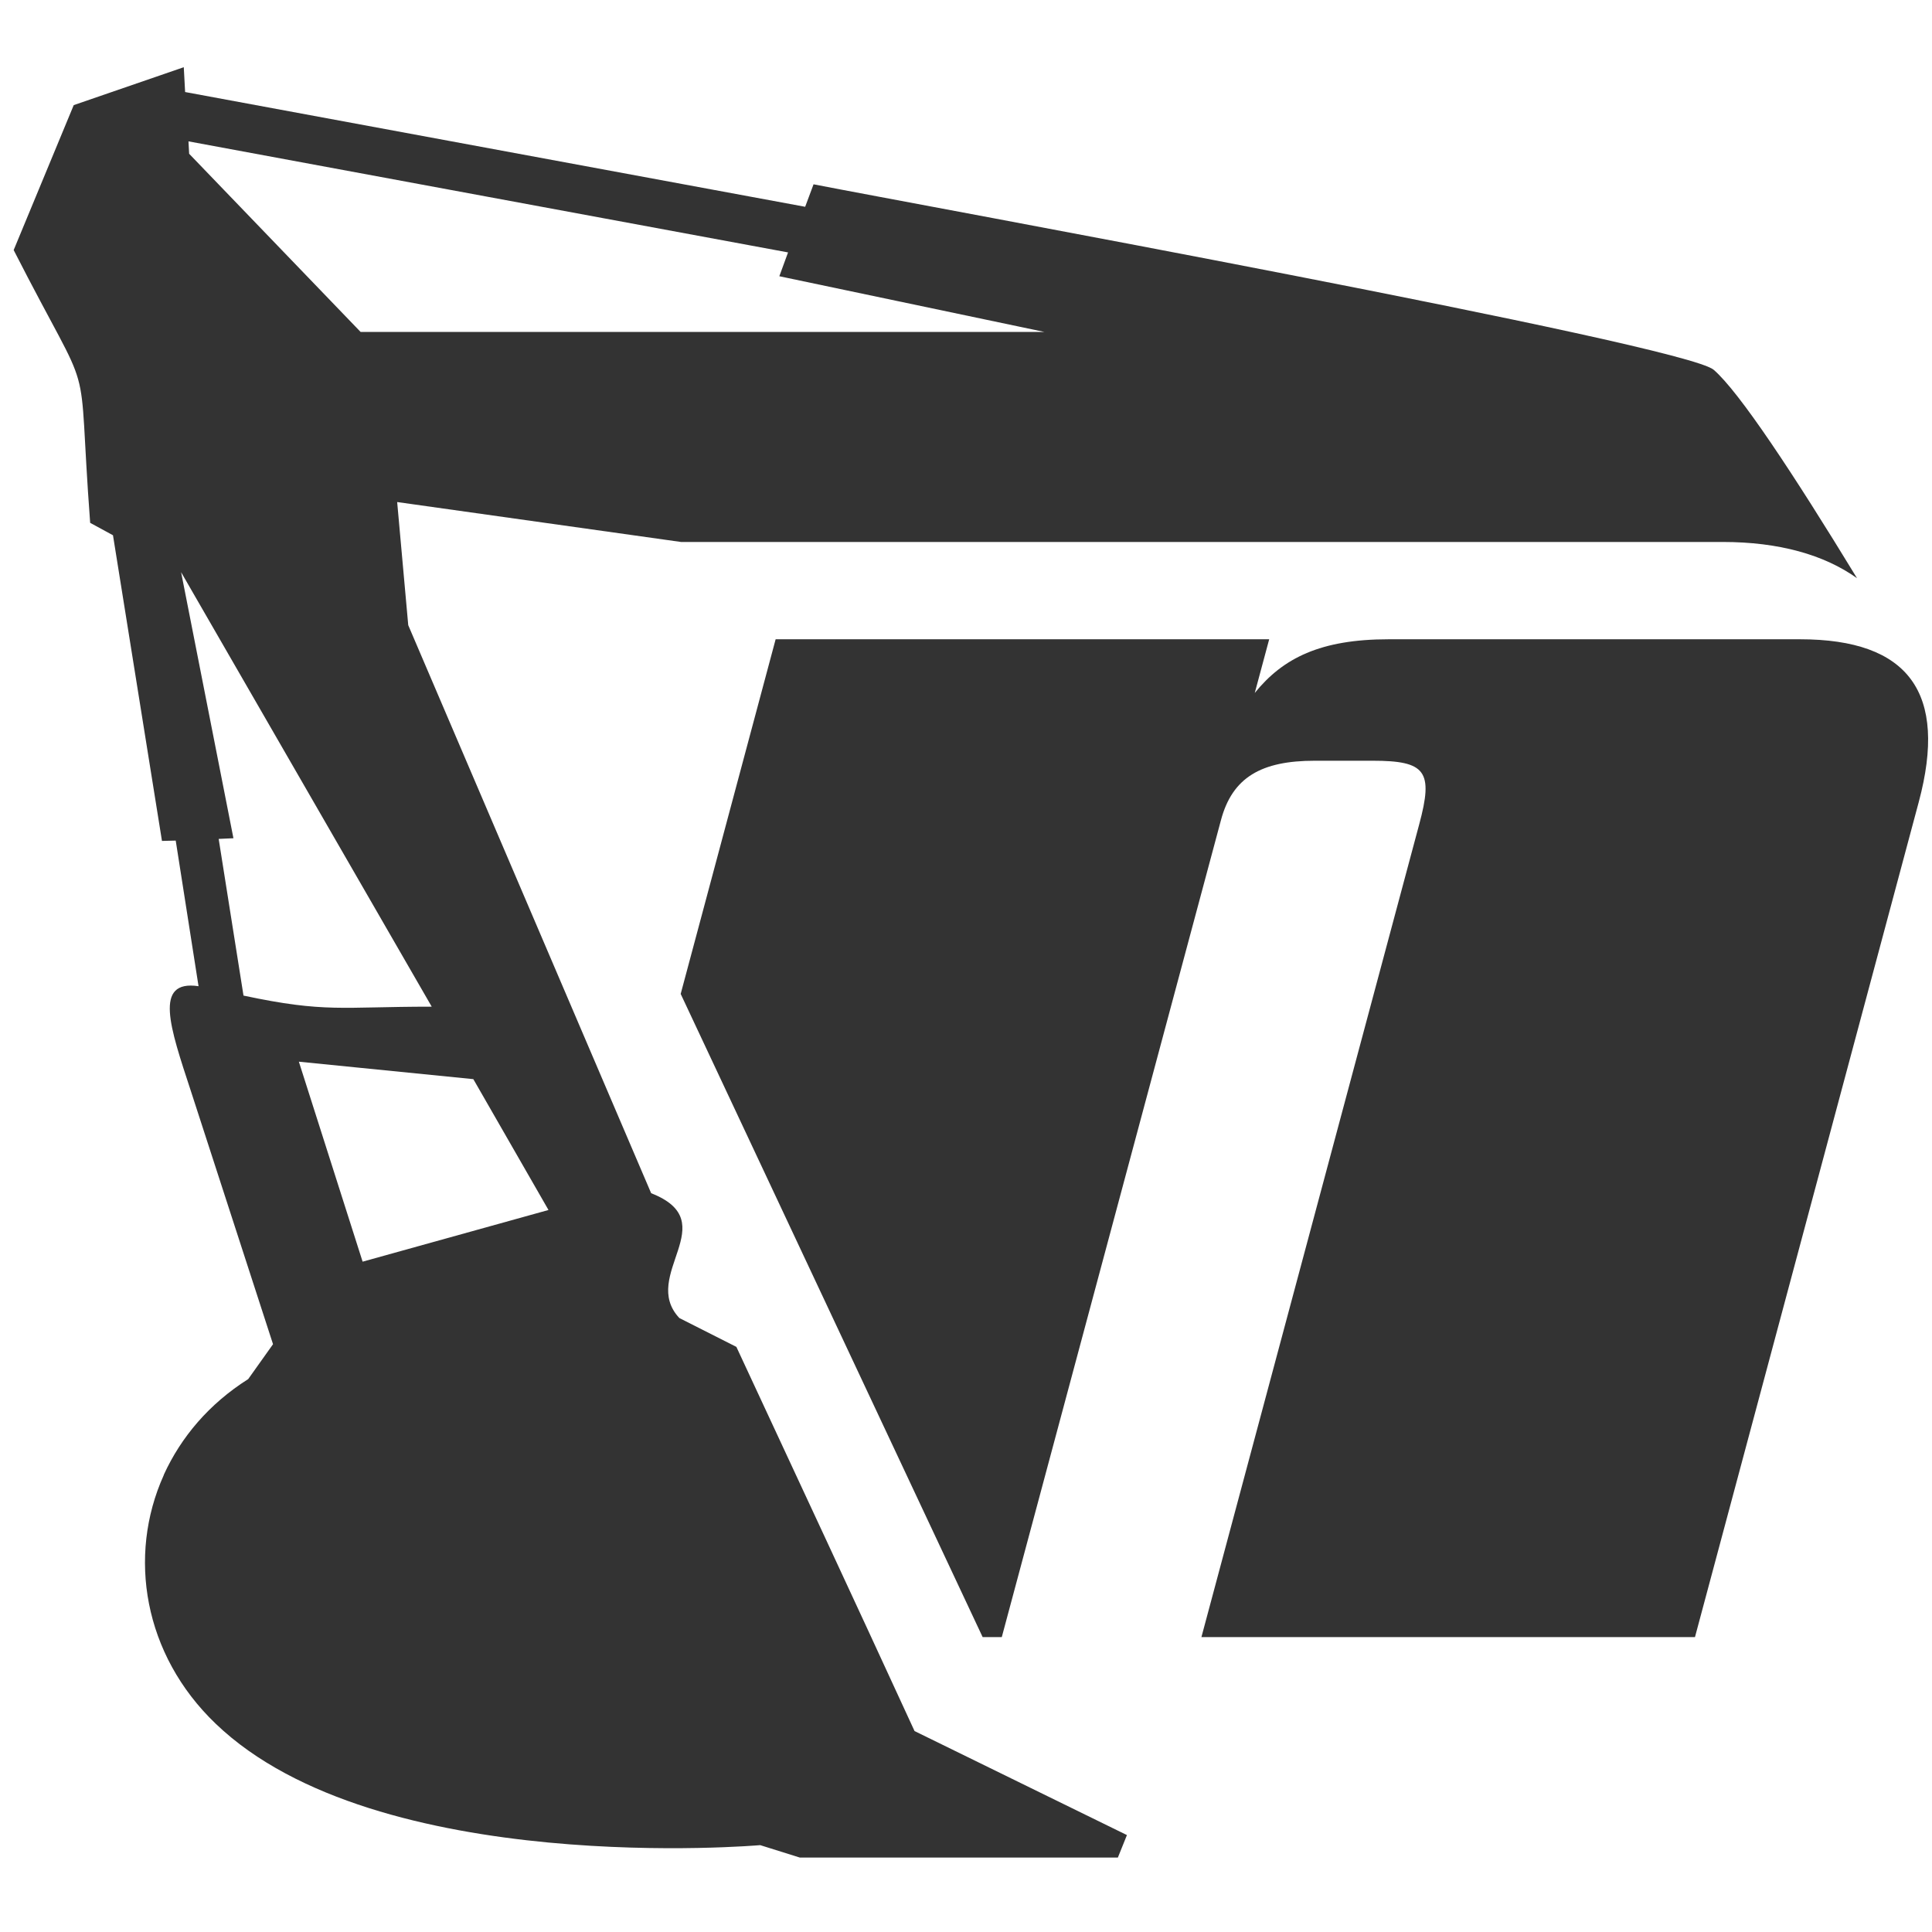
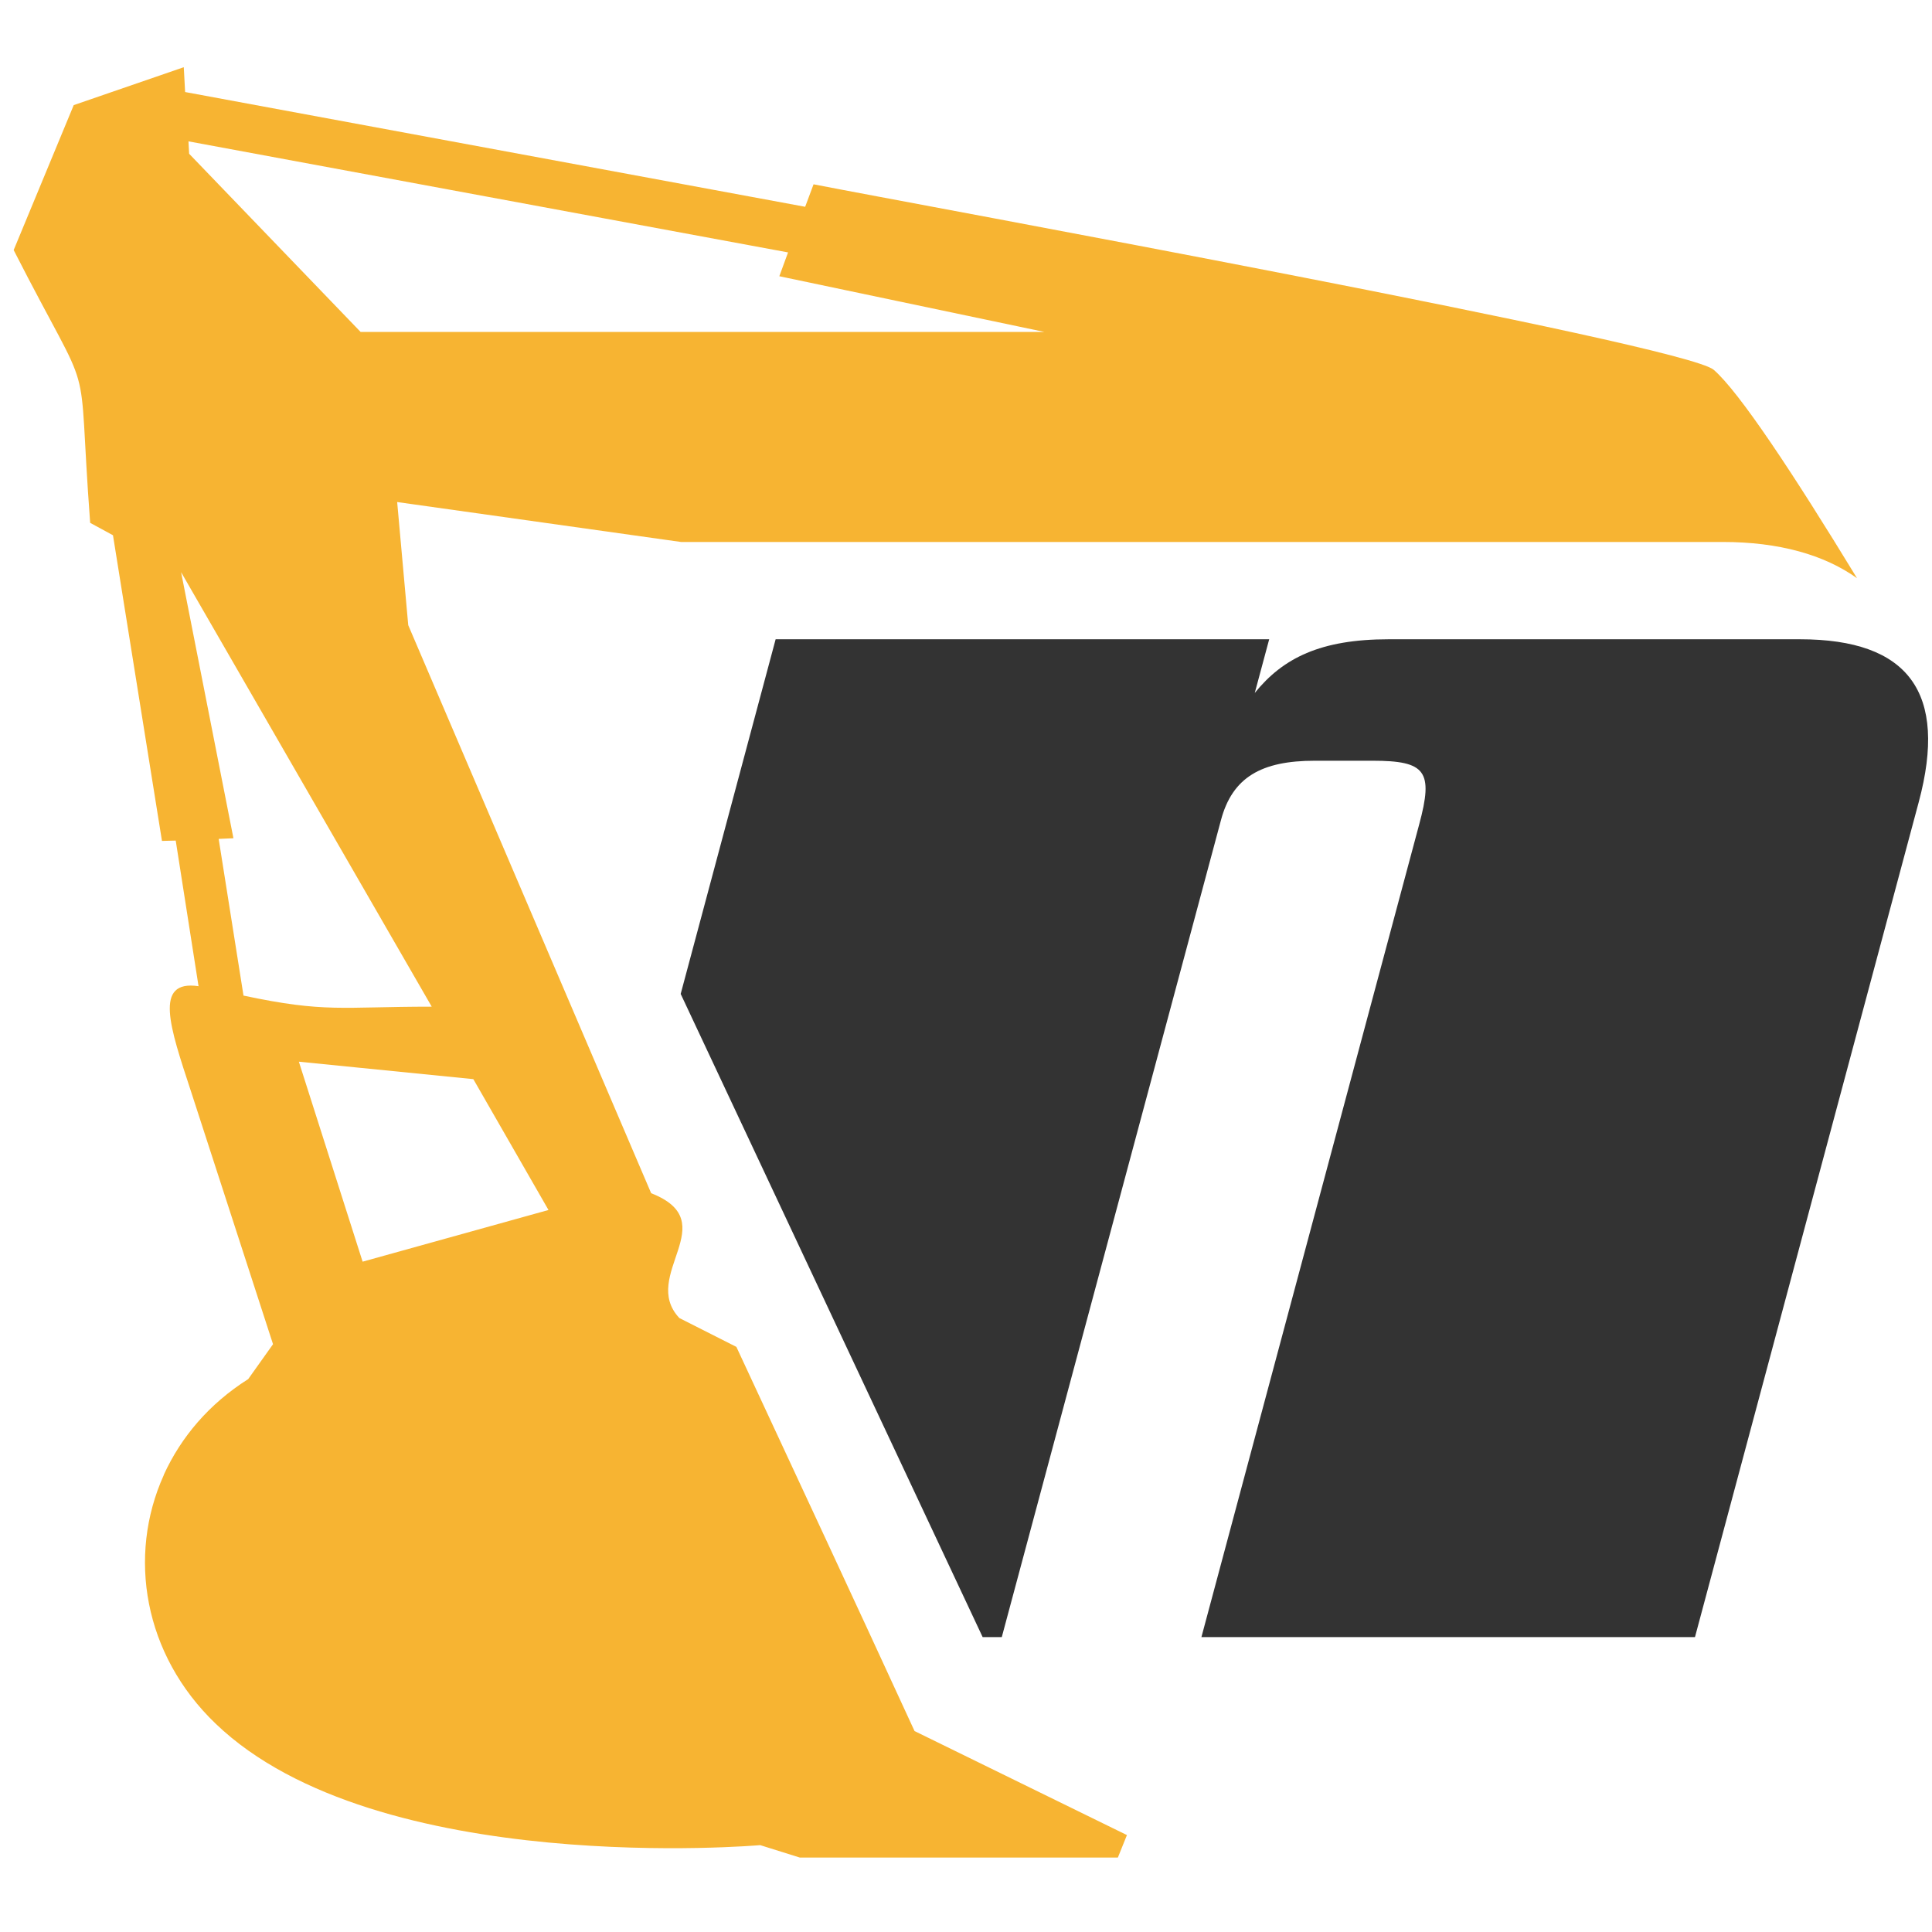
<svg xmlns="http://www.w3.org/2000/svg" width="16" height="16" viewBox="0 0 16 16" version="1.1" id="svg10">
  <defs id="defs14" />
  <g transform="matrix(0.00277865,0,0,0.00277865,-13.93288,-9.674414)" style="clip-rule:evenodd;fill-rule:evenodd;image-rendering:optimizeQuality;shape-rendering:geometricPrecision;text-rendering:geometricPrecision;fill:#333333" id="g31">
    <path style="fill:#333333" id="path27" d="m 9153,5387 c -203,0 -315,56 -399,160 l 43,-160 H 7326 l -283,1057 900,1917 h 57 l 653,-2434 c 34,-129 121,-178 280,-178 h 172 c 159,0 182,31 139,190 l -649,2422 h 1471 l 667,-2489 c 87,-325 -29,-485 -354,-485 z" class="fil2" />
-     <path style="fill:#333333;fill-rule:nonzero" id="path29" d="m 7039,7410 170,86 c 209,450 324,695 531,1145 l 633,310 -27,67 h -948 l -118,-37 c 0,0 -1142,100 -1623,-362 -215,-206 -263,-500 -155,-740 l 1,-3 c 51,-111 134,-210 251,-284 l 74,-104 -245,-755 c -62,-189 -112,-332 23,-312 l -68,-434 -41,1 -146,-911 -68,-37 c -41,-546 21,-325 -228,-813 l 179,-432 328,-113 4,74 c 616,114 1232,228 1848,342 l 25,-67 c 306,60 2596,477 2683,553 76,66 235,306 427,621 -98,-70 -233,-108 -400,-108 -1036,0 -2069,0 -3105,0 l -846,-119 33,367 724,1693 c 220,86 -35,245 84,372 z m -1463,-3507 2,37 511,531 h 2038 l -790,-166 26,-71 C 6767,4124 6172,4013 5576,3903 Z m 849,2795 -520,-52 190,596 554,-154 z m -685,-249 c 245,52 290,33 561,33 l -747,-1295 156,793 -44,2 z" class="fil3" />
+     <path style="fill:#F7B432;fill-rule:nonzero" id="path29" d="m 7039,7410 170,86 c 209,450 324,695 531,1145 l 633,310 -27,67 h -948 l -118,-37 c 0,0 -1142,100 -1623,-362 -215,-206 -263,-500 -155,-740 l 1,-3 c 51,-111 134,-210 251,-284 l 74,-104 -245,-755 c -62,-189 -112,-332 23,-312 l -68,-434 -41,1 -146,-911 -68,-37 c -41,-546 21,-325 -228,-813 l 179,-432 328,-113 4,74 c 616,114 1232,228 1848,342 l 25,-67 c 306,60 2596,477 2683,553 76,66 235,306 427,621 -98,-70 -233,-108 -400,-108 -1036,0 -2069,0 -3105,0 l -846,-119 33,367 724,1693 c 220,86 -35,245 84,372 z m -1463,-3507 2,37 511,531 h 2038 l -790,-166 26,-71 C 6767,4124 6172,4013 5576,3903 Z m 849,2795 -520,-52 190,596 554,-154 z m -685,-249 c 245,52 290,33 561,33 l -747,-1295 156,793 -44,2 z" class="fil3" />
  </g>
</svg>
